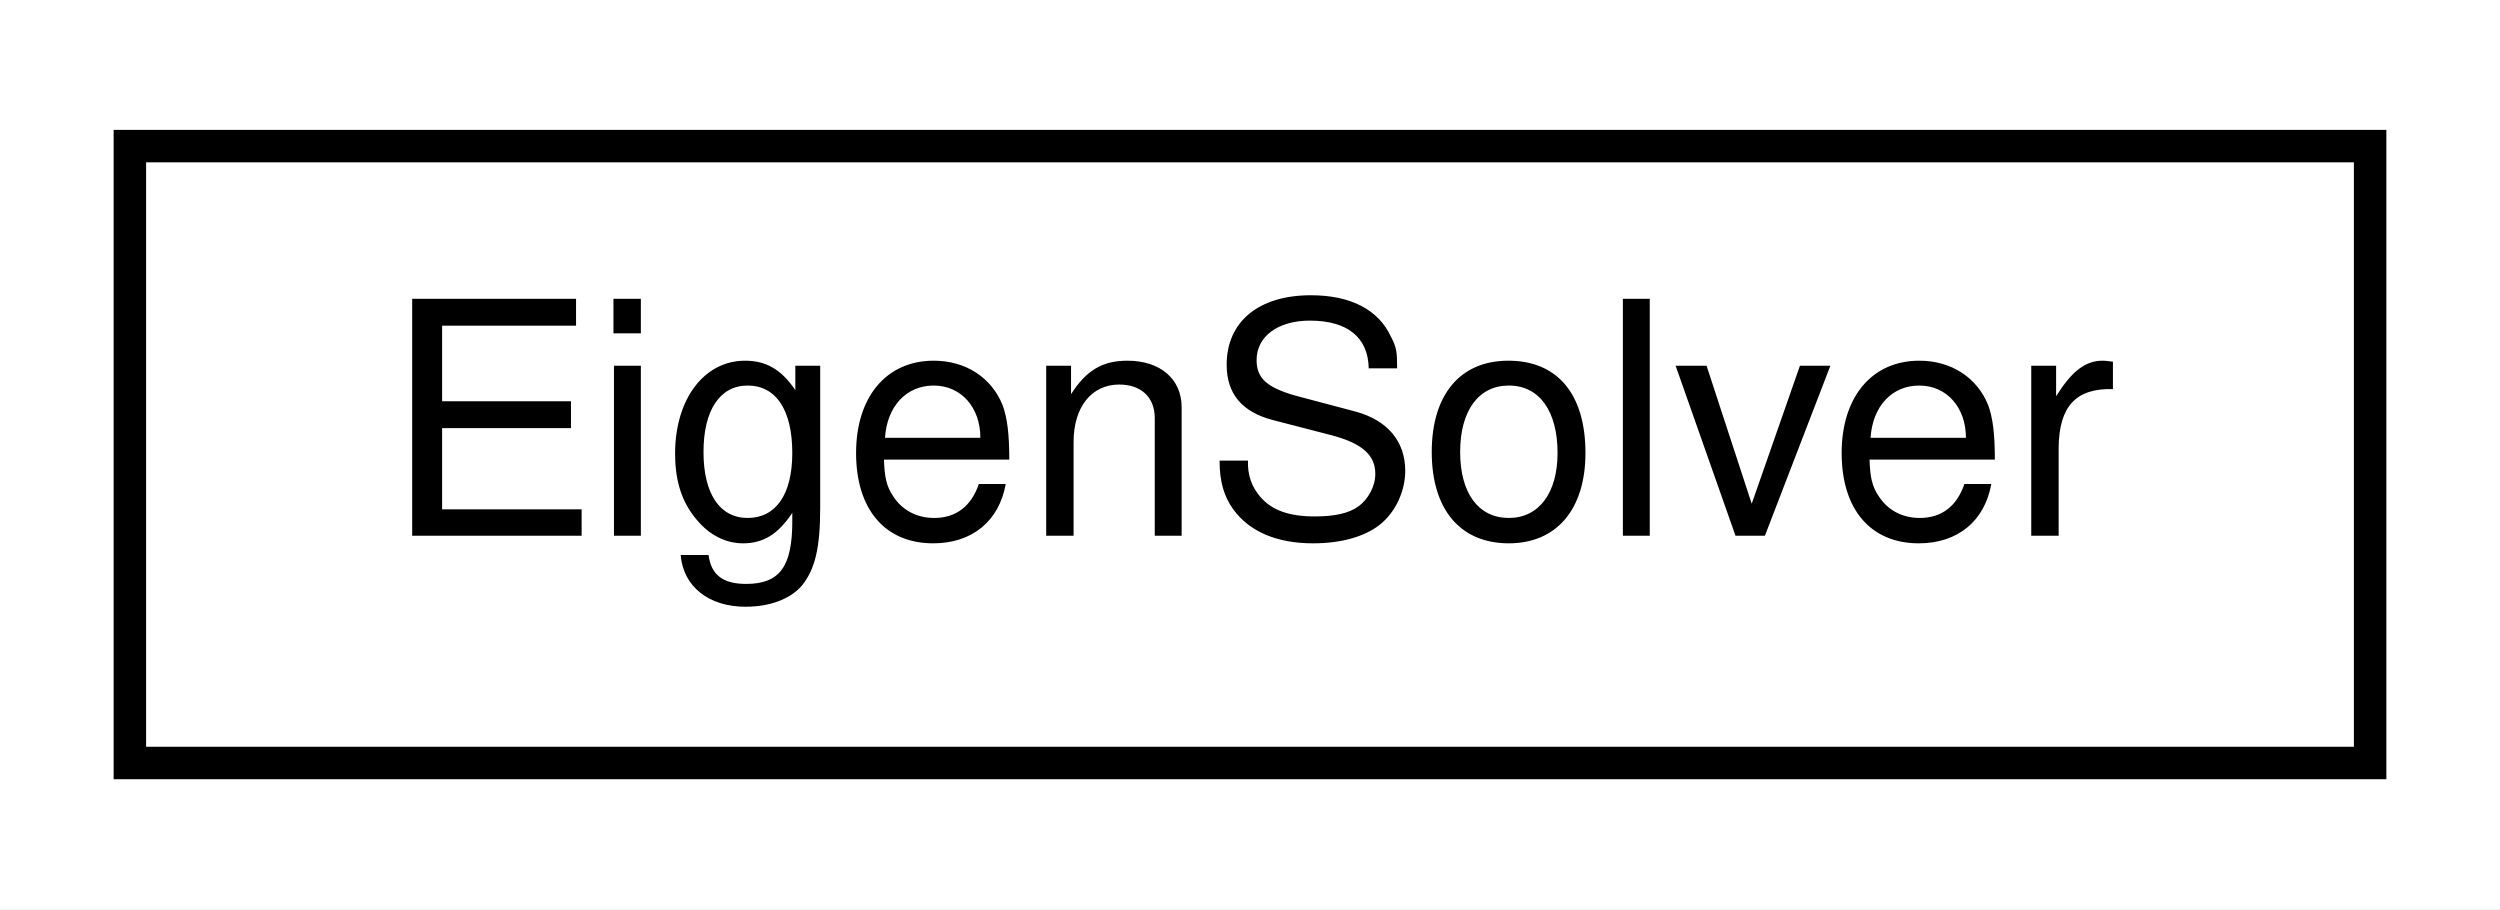
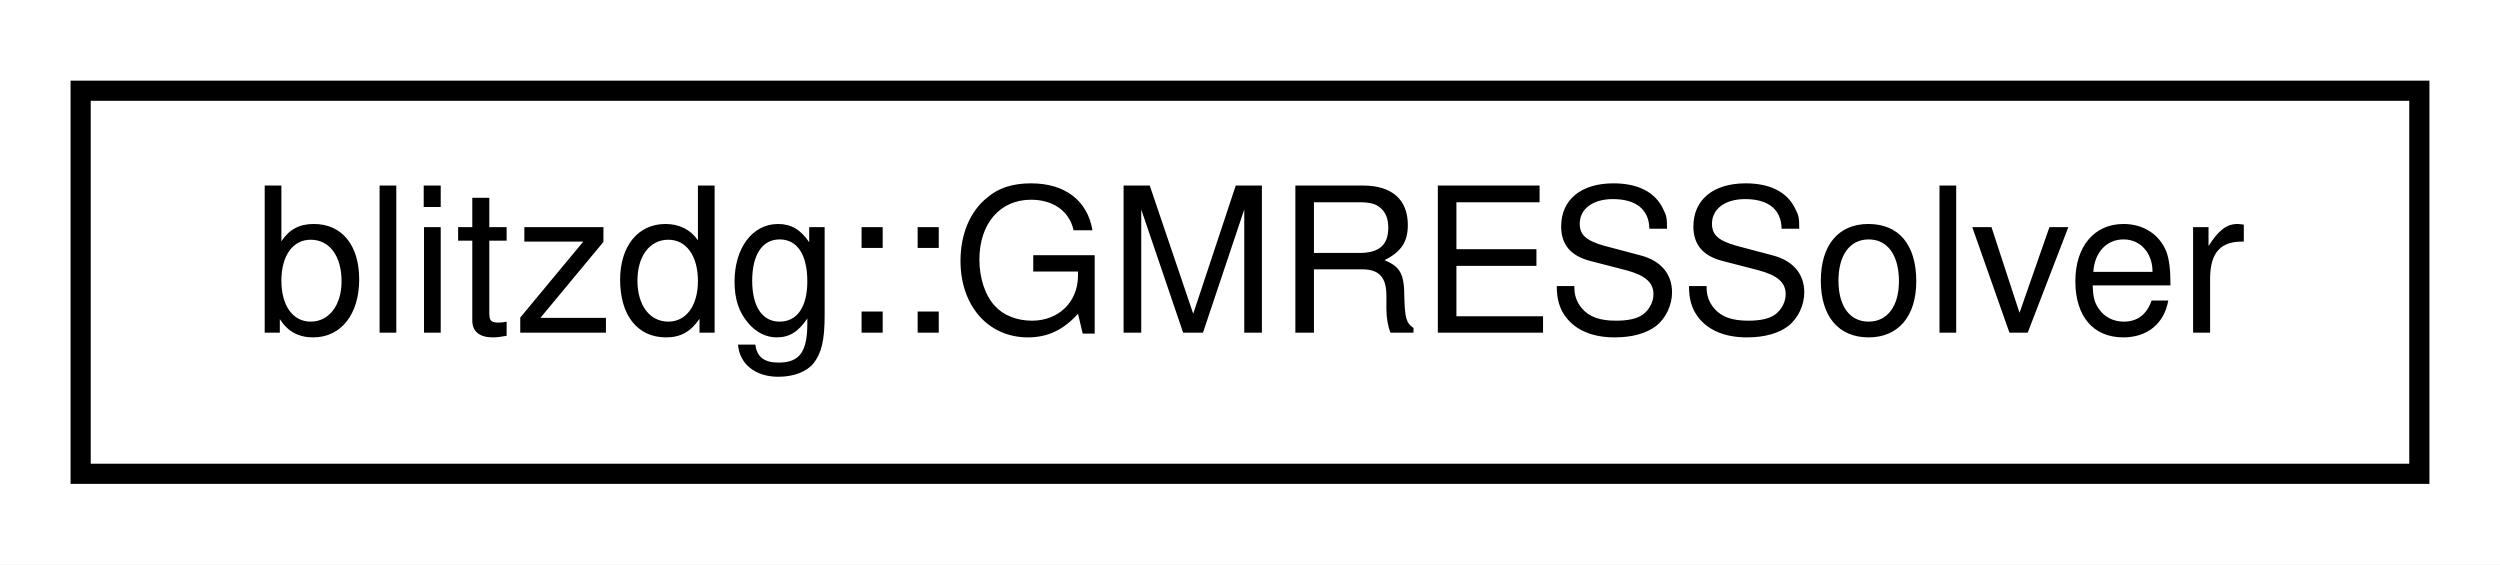
- <svg xmlns="http://www.w3.org/2000/svg" xmlns:xlink="http://www.w3.org/1999/xlink" width="77pt" height="28pt" viewBox="0.00 0.00 77.00 28.00">
+ <svg xmlns="http://www.w3.org/2000/svg" xmlns:xlink="http://www.w3.org/1999/xlink" width="124pt" height="28pt" viewBox="0.00 0.00 124.00 28.00">
  <g id="graph0" class="graph" transform="scale(1 1) rotate(0) translate(4 24)">
-     <polygon fill="white" stroke="none" points="-4,4 -4,-24 73,-24 73,4 -4,4" />
+     <polygon fill="white" stroke="none" points="-4,4 -4,-24 120,-24 120,4 -4,4" />
    <g id="node1" class="node">
      <g id="a_node1">
-         <a xlink:href="classEigenSolver.html" target="_top" xlink:title="EigenSolver">
-           <polygon fill="white" stroke="black" points="0,-0.5 0,-19.5 69,-19.5 69,-0.5 0,-0.5" />
-           <text text-anchor="middle" x="34.5" y="-7.5" font-family="Helvetica,sans-Serif" font-size="10.00">EigenSolver</text>
+         <a xlink:href="classblitzdg_1_1GMRESSolver.html" target="_top" xlink:title="Preconditioned, restarted GMRES with Modified Gram-Schmidt orthogonalization. ">
+           <polygon fill="white" stroke="black" points="-7.10543e-15,-0.5 -7.10543e-15,-19.5 116,-19.5 116,-0.5 -7.10543e-15,-0.5" />
+           <text text-anchor="middle" x="58" y="-7.5" font-family="Helvetica,sans-Serif" font-size="10.00">blitzdg::GMRESSolver</text>
        </a>
      </g>
    </g>
  </g>
</svg>
